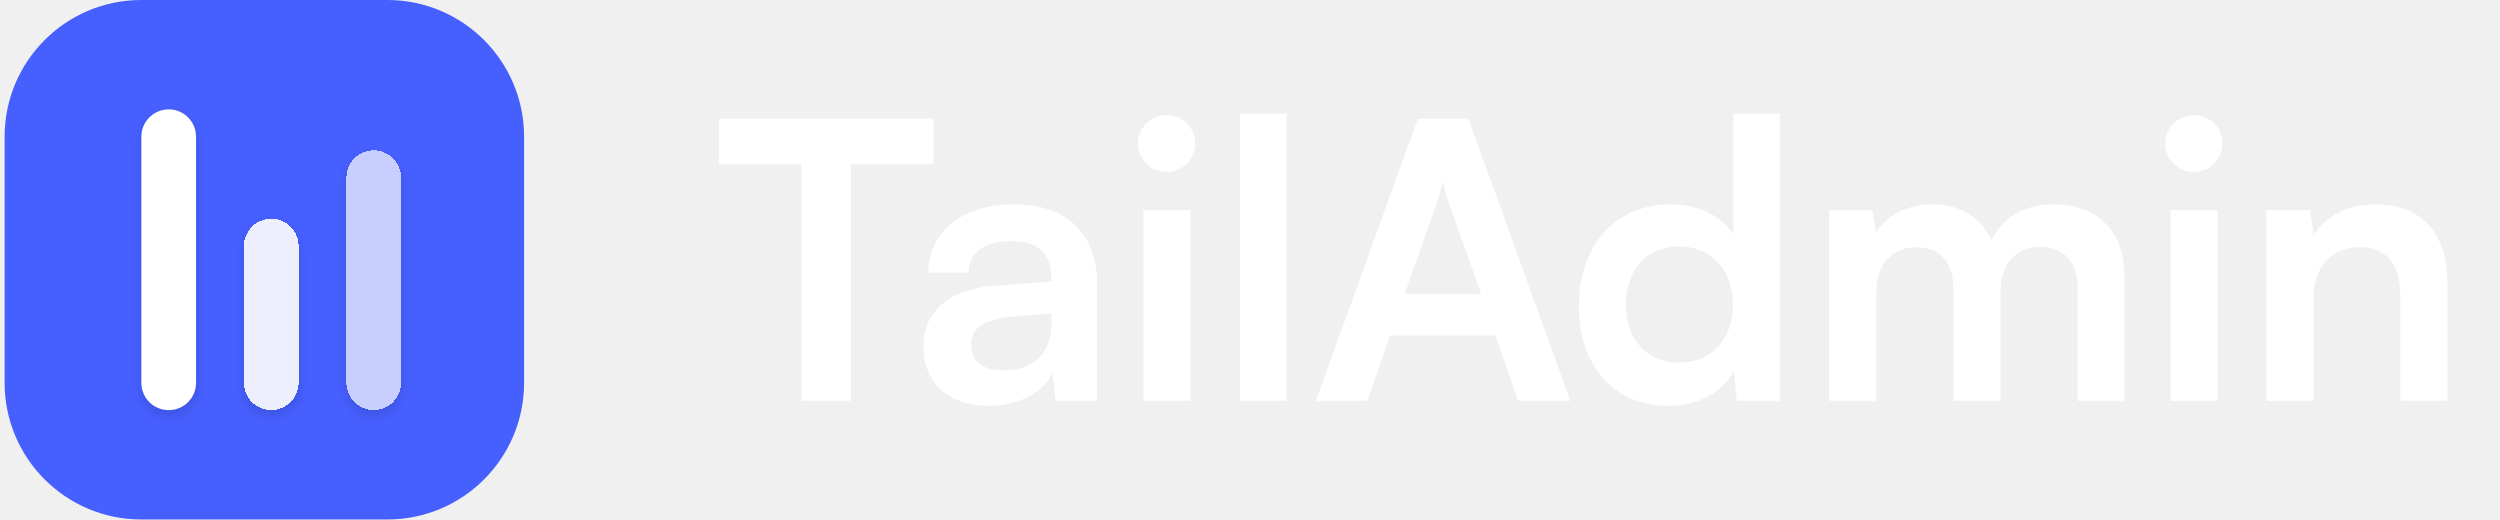
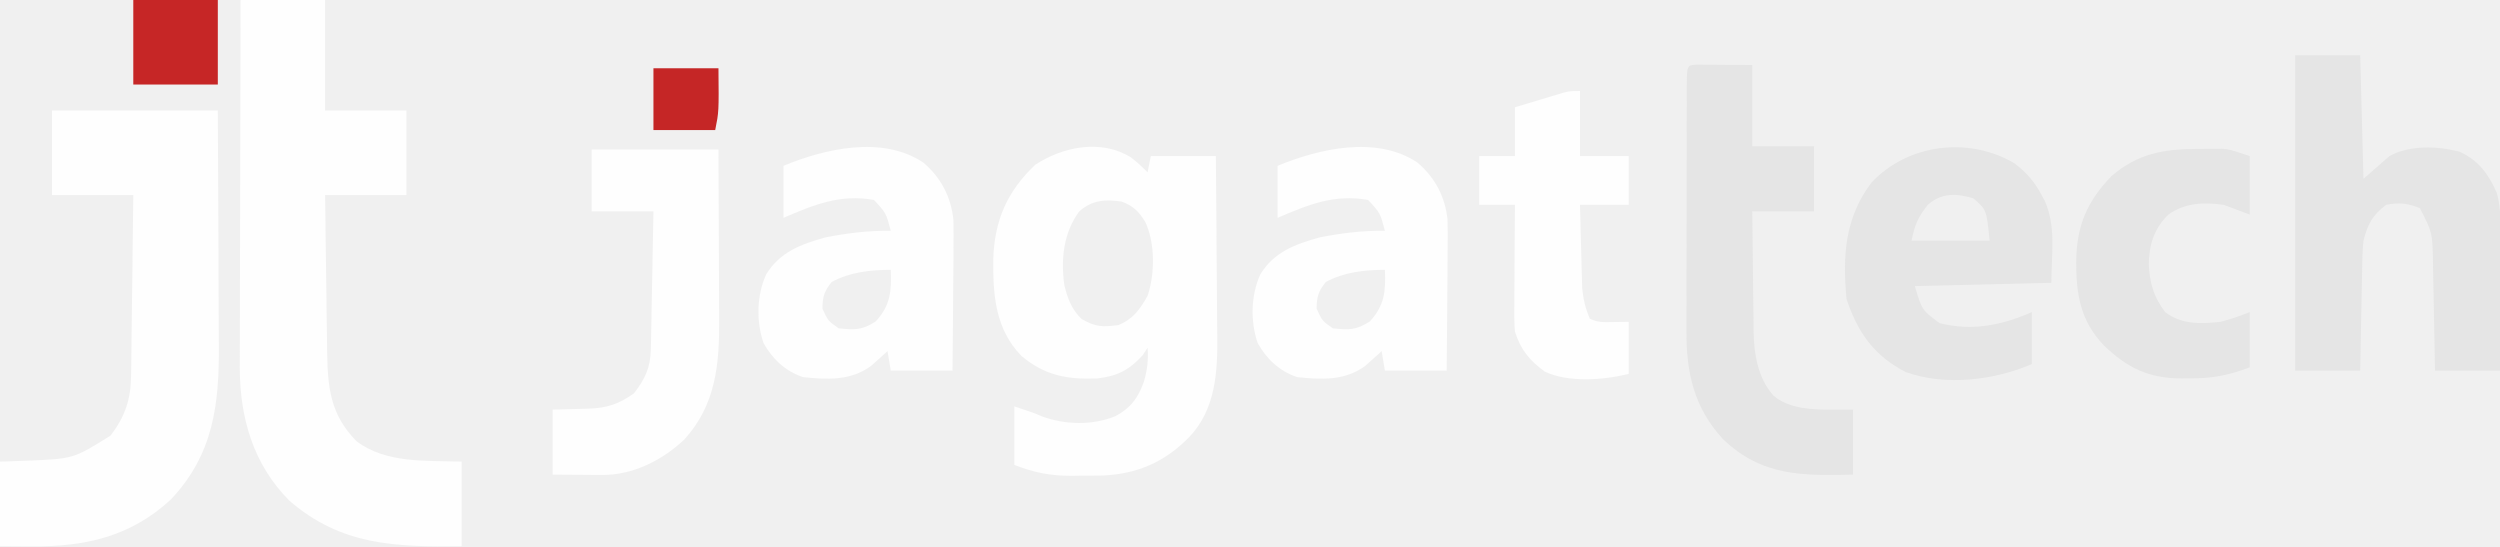
- <svg xmlns="http://www.w3.org/2000/svg" width="231" height="48" viewBox="0 0 231 48" fill="none">
-   <path d="M0.426 12.632C0.426 5.655 6.081 0 13.057 0H35.794C42.77 0 48.426 5.655 48.426 12.632V35.368C48.426 42.345 42.77 48 35.794 48H13.057C6.081 48 0.426 42.345 0.426 35.368V12.632Z" fill="#465FFF" />
-   <g filter="url(#filter0_d_3903_56743)">
-     <path d="M13.062 12.632C13.062 11.237 14.193 10.106 15.588 10.106C16.983 10.106 18.114 11.237 18.114 12.632V35.369C18.114 36.764 16.983 37.895 15.588 37.895C14.193 37.895 13.062 36.764 13.062 35.369V12.632Z" fill="white" />
-   </g>
-   <g filter="url(#filter1_d_3903_56743)">
-     <path d="M22.539 22.735C22.539 21.34 23.67 20.209 25.065 20.209C26.461 20.209 27.592 21.34 27.592 22.735V35.367C27.592 36.762 26.461 37.893 25.065 37.893C23.67 37.893 22.539 36.762 22.539 35.367V22.735Z" fill="white" fill-opacity="0.9" shape-rendering="crispEdges" />
-   </g>
-   <g filter="url(#filter2_d_3903_56743)">
-     <path d="M32.008 16.419C32.008 15.024 33.139 13.893 34.534 13.893C35.929 13.893 37.06 15.024 37.06 16.419V35.366C37.06 36.761 35.929 37.893 34.534 37.893C33.139 37.893 32.008 36.761 32.008 35.366V16.419Z" fill="white" fill-opacity="0.7" shape-rendering="crispEdges" />
-   </g>
-   <path d="M66.426 15.172H74.058V37.036H78.624V15.172H86.257V10.964H66.426V15.172Z" fill="white" />
-   <path d="M91.352 37.5C94.098 37.5 96.488 36.252 97.237 34.433L97.558 37.036H101.375V26.336C101.375 21.45 98.45 18.882 93.706 18.882C88.927 18.882 85.788 21.378 85.788 25.195H89.497C89.497 23.34 90.924 22.27 93.492 22.27C95.704 22.27 97.13 23.233 97.13 25.623V26.015L91.851 26.407C87.678 26.729 85.324 28.762 85.324 32.007C85.324 35.324 87.607 37.5 91.352 37.5ZM92.779 34.219C90.817 34.219 89.747 33.434 89.747 31.829C89.747 30.402 90.781 29.511 93.492 29.261L97.166 28.976V29.903C97.166 32.614 95.454 34.219 92.779 34.219Z" fill="white" />
-   <path d="M107.825 15.886C109.252 15.886 110.429 14.709 110.429 13.246C110.429 11.784 109.252 10.643 107.825 10.643C106.327 10.643 105.15 11.784 105.15 13.246C105.15 14.709 106.327 15.886 107.825 15.886ZM105.649 37.036H110.001V19.417H105.649V37.036Z" fill="white" />
-   <path d="M118.883 37.036V10.5H114.568V37.036H118.883Z" fill="white" />
-   <path d="M126.337 37.036L128.441 31.009H138.179L140.283 37.036H145.098L135.682 10.964H131.009L121.593 37.036H126.337ZM132.757 18.739C133.007 18.026 133.221 17.241 133.328 16.742C133.399 17.277 133.649 18.061 133.863 18.739L136.859 27.157H129.797L132.757 18.739Z" fill="white" />
-   <path d="M154.165 37.5C156.84 37.5 159.122 36.323 160.192 34.29L160.478 37.036H164.472V10.5H160.157V21.664C159.051 19.916 156.875 18.882 154.414 18.882C149.1 18.882 145.89 22.805 145.89 28.298C145.89 33.755 149.064 37.5 154.165 37.5ZM155.128 33.505C152.096 33.505 150.241 31.294 150.241 28.155C150.241 25.017 152.096 22.77 155.128 22.77C158.159 22.77 160.121 24.981 160.121 28.155C160.121 31.33 158.159 33.505 155.128 33.505Z" fill="white" />
-   <path d="M173.359 37.036V27.049C173.359 24.196 175.035 22.841 177.104 22.841C179.172 22.841 180.492 24.16 180.492 26.622V37.036H184.843V27.049C184.843 24.16 186.448 22.805 188.553 22.805C190.621 22.805 191.977 24.125 191.977 26.657V37.036H196.292V25.516C196.292 21.45 193.938 18.882 189.658 18.882C186.983 18.882 184.915 20.201 184.023 22.235C183.096 20.201 181.241 18.882 178.566 18.882C176.034 18.882 174.25 20.023 173.359 21.485L173.002 19.417H169.007V37.036H173.359Z" fill="white" />
-   <path d="M202.74 15.886C204.167 15.886 205.344 14.709 205.344 13.246C205.344 11.784 204.167 10.643 202.74 10.643C201.242 10.643 200.065 11.784 200.065 13.246C200.065 14.709 201.242 15.886 202.74 15.886ZM200.564 37.036H204.916V19.417H200.564V37.036Z" fill="white" />
-   <path d="M213.763 37.036V27.549C213.763 24.695 215.403 22.841 218.078 22.841C220.325 22.841 221.788 24.267 221.788 27.228V37.036H226.139V26.194C226.139 21.628 223.856 18.882 219.434 18.882C217.044 18.882 214.904 19.916 213.798 21.7L213.442 19.417H209.411V37.036H213.763Z" fill="white" />
-   <defs>
-     <filter id="filter0_d_3903_56743" x="12.062" y="9.606" width="7.053" height="29.79" filterUnits="userSpaceOnUse" color-interpolation-filters="sRGB">
-       <feFlood flood-opacity="0" result="BackgroundImageFix" />
-       <feColorMatrix in="SourceAlpha" type="matrix" values="0 0 0 0 0 0 0 0 0 0 0 0 0 0 0 0 0 0 127 0" result="hardAlpha" />
-       <feOffset dy="0.5" />
-       <feGaussianBlur stdDeviation="0.5" />
-       <feComposite in2="hardAlpha" operator="out" />
-       <feColorMatrix type="matrix" values="0 0 0 0 0 0 0 0 0 0 0 0 0 0 0 0 0 0 0.12 0" />
-       <feBlend mode="normal" in2="BackgroundImageFix" result="effect1_dropShadow_3903_56743" />
-       <feBlend mode="normal" in="SourceGraphic" in2="effect1_dropShadow_3903_56743" result="shape" />
-     </filter>
-     <filter id="filter1_d_3903_56743" x="21.539" y="19.709" width="7.053" height="19.684" filterUnits="userSpaceOnUse" color-interpolation-filters="sRGB">
-       <feFlood flood-opacity="0" result="BackgroundImageFix" />
-       <feColorMatrix in="SourceAlpha" type="matrix" values="0 0 0 0 0 0 0 0 0 0 0 0 0 0 0 0 0 0 127 0" result="hardAlpha" />
-       <feOffset dy="0.5" />
-       <feGaussianBlur stdDeviation="0.5" />
-       <feComposite in2="hardAlpha" operator="out" />
-       <feColorMatrix type="matrix" values="0 0 0 0 0 0 0 0 0 0 0 0 0 0 0 0 0 0 0.12 0" />
-       <feBlend mode="normal" in2="BackgroundImageFix" result="effect1_dropShadow_3903_56743" />
-       <feBlend mode="normal" in="SourceGraphic" in2="effect1_dropShadow_3903_56743" result="shape" />
-     </filter>
-     <filter id="filter2_d_3903_56743" x="31.008" y="13.393" width="7.053" height="26" filterUnits="userSpaceOnUse" color-interpolation-filters="sRGB">
-       <feFlood flood-opacity="0" result="BackgroundImageFix" />
-       <feColorMatrix in="SourceAlpha" type="matrix" values="0 0 0 0 0 0 0 0 0 0 0 0 0 0 0 0 0 0 127 0" result="hardAlpha" />
-       <feOffset dy="0.5" />
-       <feGaussianBlur stdDeviation="0.5" />
-       <feComposite in2="hardAlpha" operator="out" />
-       <feColorMatrix type="matrix" values="0 0 0 0 0 0 0 0 0 0 0 0 0 0 0 0 0 0 0.12 0" />
-       <feBlend mode="normal" in2="BackgroundImageFix" result="effect1_dropShadow_3903_56743" />
-       <feBlend mode="normal" in="SourceGraphic" in2="effect1_dropShadow_3903_56743" result="shape" />
-     </filter>
-   </defs>
+ <svg xmlns="http://www.w3.org/2000/svg" version="1.1" width="769" height="168">
+   <path d="M0 0 C8.58 0 17.16 0 26 0 C26 11.22 26 22.44 26 34 C34.25 34 42.5 34 51 34 C51 42.58 51 51.16 51 60 C42.75 60 34.5 60 26 60 C26.089 67.4 26.179 74.8 26.287 82.2 C26.337 85.647 26.384 89.094 26.422 92.541 C26.466 96.505 26.526 100.469 26.586 104.434 C26.597 105.656 26.609 106.878 26.621 108.137 C26.811 119.262 27.574 127.445 35.625 135.688 C44.715 142.634 57.175 141.619 68 142 C68 150.58 68 159.16 68 168 C47.741 168.274 31.012 167.855 15 154 C3.833 142.719 -0.208 128.555 -0.249 113.014 C-0.242 111.909 -0.234 110.804 -0.227 109.666 C-0.227 108.474 -0.228 107.283 -0.228 106.055 C-0.227 102.82 -0.217 99.586 -0.203 96.351 C-0.19 92.958 -0.189 89.566 -0.187 86.173 C-0.181 79.763 -0.164 73.353 -0.144 66.943 C-0.122 59.64 -0.111 52.336 -0.101 45.032 C-0.08 30.022 -0.043 15.011 0 0 Z " fill="#FEFEFE" transform="translate(74,0)" />
+   <path d="M0 0 C16.83 0 33.66 0 51 0 C51.12 21.98 51.12 21.98 51.146 31.406 C51.164 37.818 51.185 44.23 51.226 50.643 C51.259 55.817 51.277 60.991 51.285 66.165 C51.29 68.131 51.301 70.097 51.317 72.064 C51.463 90.372 49.653 105.821 36.516 119.676 C24.055 131.188 9.914 134.216 -6.5 134.062 C-11.203 134.032 -11.203 134.032 -16 134 C-16 125.42 -16 116.84 -16 108 C-13.071 107.897 -10.143 107.794 -7.125 107.688 C6.629 107.096 6.629 107.096 18 100 C22.44 94.165 24.229 88.933 24.319 81.627 C24.339 80.387 24.359 79.146 24.379 77.867 C24.391 76.529 24.403 75.19 24.414 73.852 C24.433 72.47 24.452 71.089 24.473 69.707 C24.524 66.087 24.564 62.467 24.601 58.847 C24.641 55.147 24.692 51.446 24.742 47.746 C24.839 40.497 24.922 33.249 25 26 C16.75 26 8.5 26 0 26 C0 17.42 0 8.84 0 0 Z " fill="#FEFEFE" transform="translate(16,34)" />
+   <path d="M0 0 C1.904 1.437 3.497 2.934 5.188 4.625 C5.518 2.975 5.848 1.325 6.188 -0.375 C12.787 -0.375 19.387 -0.375 26.188 -0.375 C26.278 8.414 26.352 17.203 26.395 25.993 C26.416 30.075 26.444 34.157 26.489 38.24 C26.533 42.189 26.557 46.137 26.567 50.086 C26.574 51.583 26.589 53.081 26.61 54.578 C26.768 65.84 26.184 77.461 18 86.062 C10.284 93.943 1.686 97.557 -9.309 97.926 C-11.289 97.94 -13.27 97.944 -15.25 97.938 C-16.235 97.954 -17.221 97.97 -18.236 97.986 C-24.728 97.991 -29.765 96.995 -35.812 94.625 C-35.812 88.685 -35.812 82.745 -35.812 76.625 C-29.812 78.625 -29.812 78.625 -27.328 79.699 C-20.161 82.337 -11.762 82.531 -4.68 79.625 C0.012 77.112 2.217 74.077 4 69.188 C5.071 65.588 5.478 62.4 5.188 58.625 C4.692 59.367 4.197 60.11 3.688 60.875 C-0.491 65.471 -4.104 67.299 -10.316 68.047 C-19.617 68.385 -26.407 67.139 -33.613 61.121 C-41.688 52.806 -42.393 42.348 -42.285 31.337 C-41.892 19.417 -38.053 10.545 -29.375 2.312 C-20.923 -3.253 -9.139 -5.658 0 0 Z M-15.812 16.625 C-20.713 23.231 -21.557 31.466 -20.406 39.441 C-19.388 43.507 -18.16 46.789 -15.125 49.75 C-10.757 52.222 -8.778 52.255 -3.812 51.625 C0.768 49.751 2.765 46.865 5.188 42.625 C7.466 35.791 7.528 26.494 4.5 19.938 C2.546 16.759 0.771 14.928 -2.812 13.625 C-7.833 12.911 -11.894 13.142 -15.812 16.625 Z " fill="#FEFEFE" transform="translate(347.8125,48.375)" />
+   <path d="M0 0 C6.6 0 13.2 0 20 0 C20.33 12.54 20.66 25.08 21 38 C23.64 35.69 26.28 33.38 29 31 C35.234 27.576 43.759 27.9 50.516 29.652 C56.382 32.261 59.521 36.637 62.051 42.39 C63.402 47.527 63.246 52.453 63.195 57.742 C63.192 58.866 63.19 59.989 63.187 61.147 C63.176 64.723 63.15 68.299 63.125 71.875 C63.115 74.305 63.106 76.734 63.098 79.164 C63.076 85.109 63.041 91.055 63 97 C56.4 97 49.8 97 43 97 C42.951 94.122 42.902 91.243 42.852 88.277 C42.797 85.474 42.74 82.671 42.683 79.867 C42.644 77.927 42.61 75.986 42.578 74.045 C42.532 71.247 42.474 68.45 42.414 65.652 C42.403 64.792 42.391 63.931 42.379 63.044 C42.187 54.49 42.187 54.49 38.375 47.062 C34.897 45.507 31.69 45.222 28 46 C23.764 49.131 22.313 51.995 21 57 C20.687 60.111 20.629 63.211 20.586 66.336 C20.567 67.215 20.547 68.095 20.527 69.001 C20.468 71.792 20.421 74.583 20.375 77.375 C20.337 79.275 20.298 81.174 20.258 83.074 C20.161 87.716 20.081 92.358 20 97 C13.4 97 6.8 97 0 97 C0 64.99 0 32.98 0 0 Z " fill="#E5E5E5" transform="translate(706,17)" />
+   <path d="M0 0 C1.186 0.008 1.186 0.008 2.396 0.016 C3.165 0.018 3.934 0.021 4.727 0.023 C5.709 0.033 6.692 0.042 7.705 0.051 C12.376 0.082 12.376 0.082 17.142 0.114 C17.142 8.364 17.142 16.614 17.142 25.114 C23.412 25.114 29.682 25.114 36.142 25.114 C36.142 31.714 36.142 38.314 36.142 45.114 C29.872 45.114 23.602 45.114 17.142 45.114 C17.194 51.34 17.257 57.564 17.35 63.79 C17.378 65.904 17.399 68.019 17.413 70.133 C17.435 73.187 17.482 76.24 17.533 79.293 C17.534 80.226 17.535 81.159 17.537 82.12 C17.69 89.121 18.864 96.472 23.712 101.858 C30.004 107.192 40.535 105.946 48.142 106.114 C48.142 112.714 48.142 119.314 48.142 126.114 C32.444 126.445 20.133 126.65 8.166 115.227 C-0.829 105.485 -3.191 94.738 -3.101 81.732 C-3.102 80.855 -3.104 79.977 -3.106 79.073 C-3.11 76.21 -3.099 73.347 -3.088 70.485 C-3.087 68.483 -3.086 66.482 -3.087 64.481 C-3.085 60.308 -3.077 56.135 -3.063 51.962 C-3.046 46.602 -3.043 41.241 -3.043 35.881 C-3.043 31.759 -3.038 27.637 -3.03 23.515 C-3.027 21.537 -3.025 19.559 -3.025 17.581 C-3.022 14.831 -3.014 12.08 -3.003 9.33 C-3.003 8.508 -3.004 7.686 -3.004 6.838 C-2.966 0.181 -2.966 0.181 0 0 Z " fill="#E5E5E5" transform="translate(521.8577,19.88647)" />
+   <path d="M0 0 C3.775 2.811 6.259 5.683 8.461 9.832 C8.797 10.452 9.134 11.072 9.48 11.711 C12.966 19.843 11.461 27.828 11.461 36.832 C-2.399 37.162 -16.259 37.492 -30.539 37.832 C-28.318 45.253 -28.318 45.253 -22.945 49.207 C-12.987 51.794 -3.734 49.863 5.461 45.832 C5.461 51.112 5.461 56.392 5.461 61.832 C-6.229 66.82 -21.105 68.655 -33.352 64.27 C-43.09 59.278 -48.125 52.073 -51.539 41.832 C-52.815 28.689 -52.068 16.796 -43.852 5.957 C-32.6 -5.967 -14.009 -8.194 0 0 Z M-26.539 12.832 C-29.587 16.727 -30.548 18.877 -31.539 23.832 C-23.619 23.832 -15.699 23.832 -7.539 23.832 C-8.476 14.341 -8.476 14.341 -12.539 10.832 C-17.758 9.288 -22.318 9.093 -26.539 12.832 Z " fill="#E5E5E5" transform="translate(619.5391,50.16797)" />
+   <path d="M0 0 C5.392 4.561 8.551 10.552 9.263 17.609 C9.345 20.577 9.338 23.531 9.293 26.5 C9.289 27.576 9.284 28.653 9.28 29.761 C9.263 33.175 9.226 36.587 9.188 40 C9.172 42.324 9.159 44.648 9.146 46.973 C9.114 52.649 9.062 58.324 9 64 C2.73 64 -3.54 64 -10 64 C-10.33 62.02 -10.66 60.04 -11 58 C-11.447 58.41 -11.895 58.82 -12.355 59.242 C-12.96 59.781 -13.565 60.32 -14.188 60.875 C-14.779 61.409 -15.371 61.942 -15.98 62.492 C-22.234 67.161 -29.523 66.803 -37 66 C-42.403 64.196 -46.385 60.448 -49.152 55.504 C-51.412 48.83 -51.254 40.812 -48.312 34.375 C-44.041 27.452 -37.57 25.102 -30 23 C-23.329 21.718 -16.798 20.877 -10 21 C-11.449 15.492 -11.449 15.492 -15.188 11.5 C-25.569 9.654 -33.511 12.933 -43 17 C-43 11.72 -43 6.44 -43 1 C-30.205 -4.289 -12.533 -8.38 0 0 Z M-28.188 36.75 C-30.494 39.613 -31 41.326 -31 45 C-29.267 48.728 -29.267 48.728 -26 51 C-20.97 51.503 -18.965 51.608 -14.625 48.875 C-10.076 43.893 -9.736 39.595 -10 33 C-16.248 33 -22.678 33.725 -28.188 36.75 Z " fill="#FEFEFE" transform="translate(436,50)" />
+   <path d="M0 0 C5.392 4.561 8.551 10.552 9.263 17.609 C9.345 20.577 9.338 23.531 9.293 26.5 C9.289 27.576 9.284 28.653 9.28 29.761 C9.263 33.175 9.226 36.587 9.188 40 C9.172 42.324 9.159 44.648 9.146 46.973 C9.114 52.649 9.062 58.324 9 64 C2.73 64 -3.54 64 -10 64 C-10.33 62.02 -10.66 60.04 -11 58 C-11.447 58.41 -11.895 58.82 -12.355 59.242 C-12.96 59.781 -13.565 60.32 -14.188 60.875 C-14.779 61.409 -15.371 61.942 -15.98 62.492 C-22.234 67.161 -29.523 66.803 -37 66 C-42.403 64.196 -46.385 60.448 -49.152 55.504 C-51.412 48.83 -51.254 40.812 -48.312 34.375 C-44.041 27.452 -37.57 25.102 -30 23 C-23.329 21.718 -16.798 20.877 -10 21 C-11.449 15.492 -11.449 15.492 -15.188 11.5 C-25.569 9.654 -33.511 12.933 -43 17 C-43 11.72 -43 6.44 -43 1 C-30.205 -4.289 -12.533 -8.38 0 0 Z M-28.188 36.75 C-30.494 39.613 -31 41.326 -31 45 C-29.267 48.728 -29.267 48.728 -26 51 C-20.97 51.503 -18.965 51.608 -14.625 48.875 C-10.076 43.893 -9.736 39.595 -10 33 C-16.248 33 -22.678 33.725 -28.188 36.75 Z " fill="#FEFEFE" transform="translate(284,50)" />
+   <path d="M0 0 C12.87 0 25.74 0 39 0 C39.08 15.821 39.08 15.821 39.098 22.617 C39.11 27.236 39.124 31.855 39.151 36.475 C39.173 40.203 39.185 43.931 39.19 47.659 C39.193 49.075 39.201 50.49 39.211 51.905 C39.315 65.913 38.279 78.488 28.438 89.25 C21.646 95.628 12.63 100.158 3.234 100.098 C2.031 100.094 2.031 100.094 0.804 100.09 C-0.204 100.081 -1.212 100.072 -2.25 100.062 C-5.468 100.042 -8.685 100.021 -12 100 C-12 93.4 -12 86.8 -12 80 C-3.438 79.75 -3.438 79.75 -0.783 79.702 C4.889 79.459 8.336 78.27 13 75 C16.49 70.5 18.099 67.001 18.205 61.345 C18.225 60.404 18.245 59.463 18.266 58.494 C18.282 57.482 18.299 56.469 18.316 55.426 C18.337 54.387 18.358 53.348 18.379 52.277 C18.445 48.956 18.504 45.634 18.562 42.312 C18.606 40.062 18.649 37.811 18.693 35.561 C18.8 30.04 18.902 24.52 19 19 C12.73 19 6.46 19 0 19 C0 12.73 0 6.46 0 0 Z " fill="#FEFEFE" transform="translate(182,46)" />
+   <path d="M0 0 C0 6.6 0 13.2 0 20 C4.95 20 9.9 20 15 20 C15 24.95 15 29.9 15 35 C10.05 35 5.1 35 0 35 C0.097 39.021 0.2 43.041 0.317 47.061 C0.355 48.426 0.39 49.792 0.422 51.157 C0.468 53.128 0.527 55.099 0.586 57.07 C0.633 58.846 0.633 58.846 0.681 60.657 C1.007 64.074 1.678 66.836 3 70 C5.525 71.262 7.312 71.099 10.125 71.062 C11.734 71.042 13.342 71.021 15 71 C15 76.28 15 81.56 15 87 C7.363 88.909 -3.462 89.771 -10.812 86.312 C-15.533 82.888 -18.257 79.557 -20 74 C-20.266 70.991 -20.233 67.999 -20.195 64.98 C-20.192 64.122 -20.19 63.263 -20.187 62.379 C-20.176 59.648 -20.15 56.918 -20.125 54.188 C-20.115 52.331 -20.106 50.475 -20.098 48.619 C-20.076 44.079 -20.041 39.54 -20 35 C-23.63 35 -27.26 35 -31 35 C-31 30.05 -31 25.1 -31 20 C-27.37 20 -23.74 20 -20 20 C-20 15.05 -20 10.1 -20 5 C-17.231 4.162 -14.46 3.329 -11.688 2.5 C-10.509 2.142 -10.509 2.142 -9.307 1.777 C-8.549 1.552 -7.792 1.326 -7.012 1.094 C-6.315 0.884 -5.619 0.675 -4.901 0.459 C-3 0 -3 0 0 0 Z " fill="#FEFEFE" transform="translate(486,28)" />
+   <path d="M0 0 C0.886 -0.012 1.771 -0.024 2.684 -0.037 C3.549 -0.039 4.414 -0.041 5.305 -0.043 C6.086 -0.047 6.867 -0.051 7.671 -0.055 C10.125 0.188 10.125 0.188 16.125 2.188 C16.125 8.127 16.125 14.068 16.125 20.188 C13.485 19.198 10.845 18.207 8.125 17.188 C1.972 16.364 -3.675 16.509 -8.875 20.188 C-13.373 24.56 -14.824 29.554 -14.91 35.68 C-14.547 41.502 -13.403 45.515 -9.875 50.188 C-4.763 54.053 0.979 53.848 7.125 53.188 C10.269 52.399 13.098 51.378 16.125 50.188 C16.125 55.797 16.125 61.407 16.125 67.188 C9.726 69.606 4.443 70.663 -2.375 70.562 C-3.165 70.574 -3.955 70.586 -4.77 70.598 C-14.926 70.548 -21.419 67.451 -28.707 60.457 C-36.128 52.688 -37.303 44.417 -37.234 34.035 C-36.974 23.361 -33.834 16.099 -26.387 8.355 C-18.328 1.4 -10.248 0.007 0 0 Z " fill="#E5E5E5" transform="translate(675.875,45.8125)" />
+   <path d="M0 0 C8.58 0 17.16 0 26 0 C26 8.58 26 17.16 26 26 C17.42 26 8.84 26 0 26 C0 17.42 0 8.84 0 0 Z " fill="#C62626" transform="translate(41,0)" />
+   <path d="M0 0 C6.6 0 13.2 0 20 0 C20.125 13.375 20.125 13.375 19 19 C12.73 19 6.46 19 0 19 C0 12.73 0 6.46 0 0 Z " fill="#C52626" transform="translate(201,21)" />
</svg>
